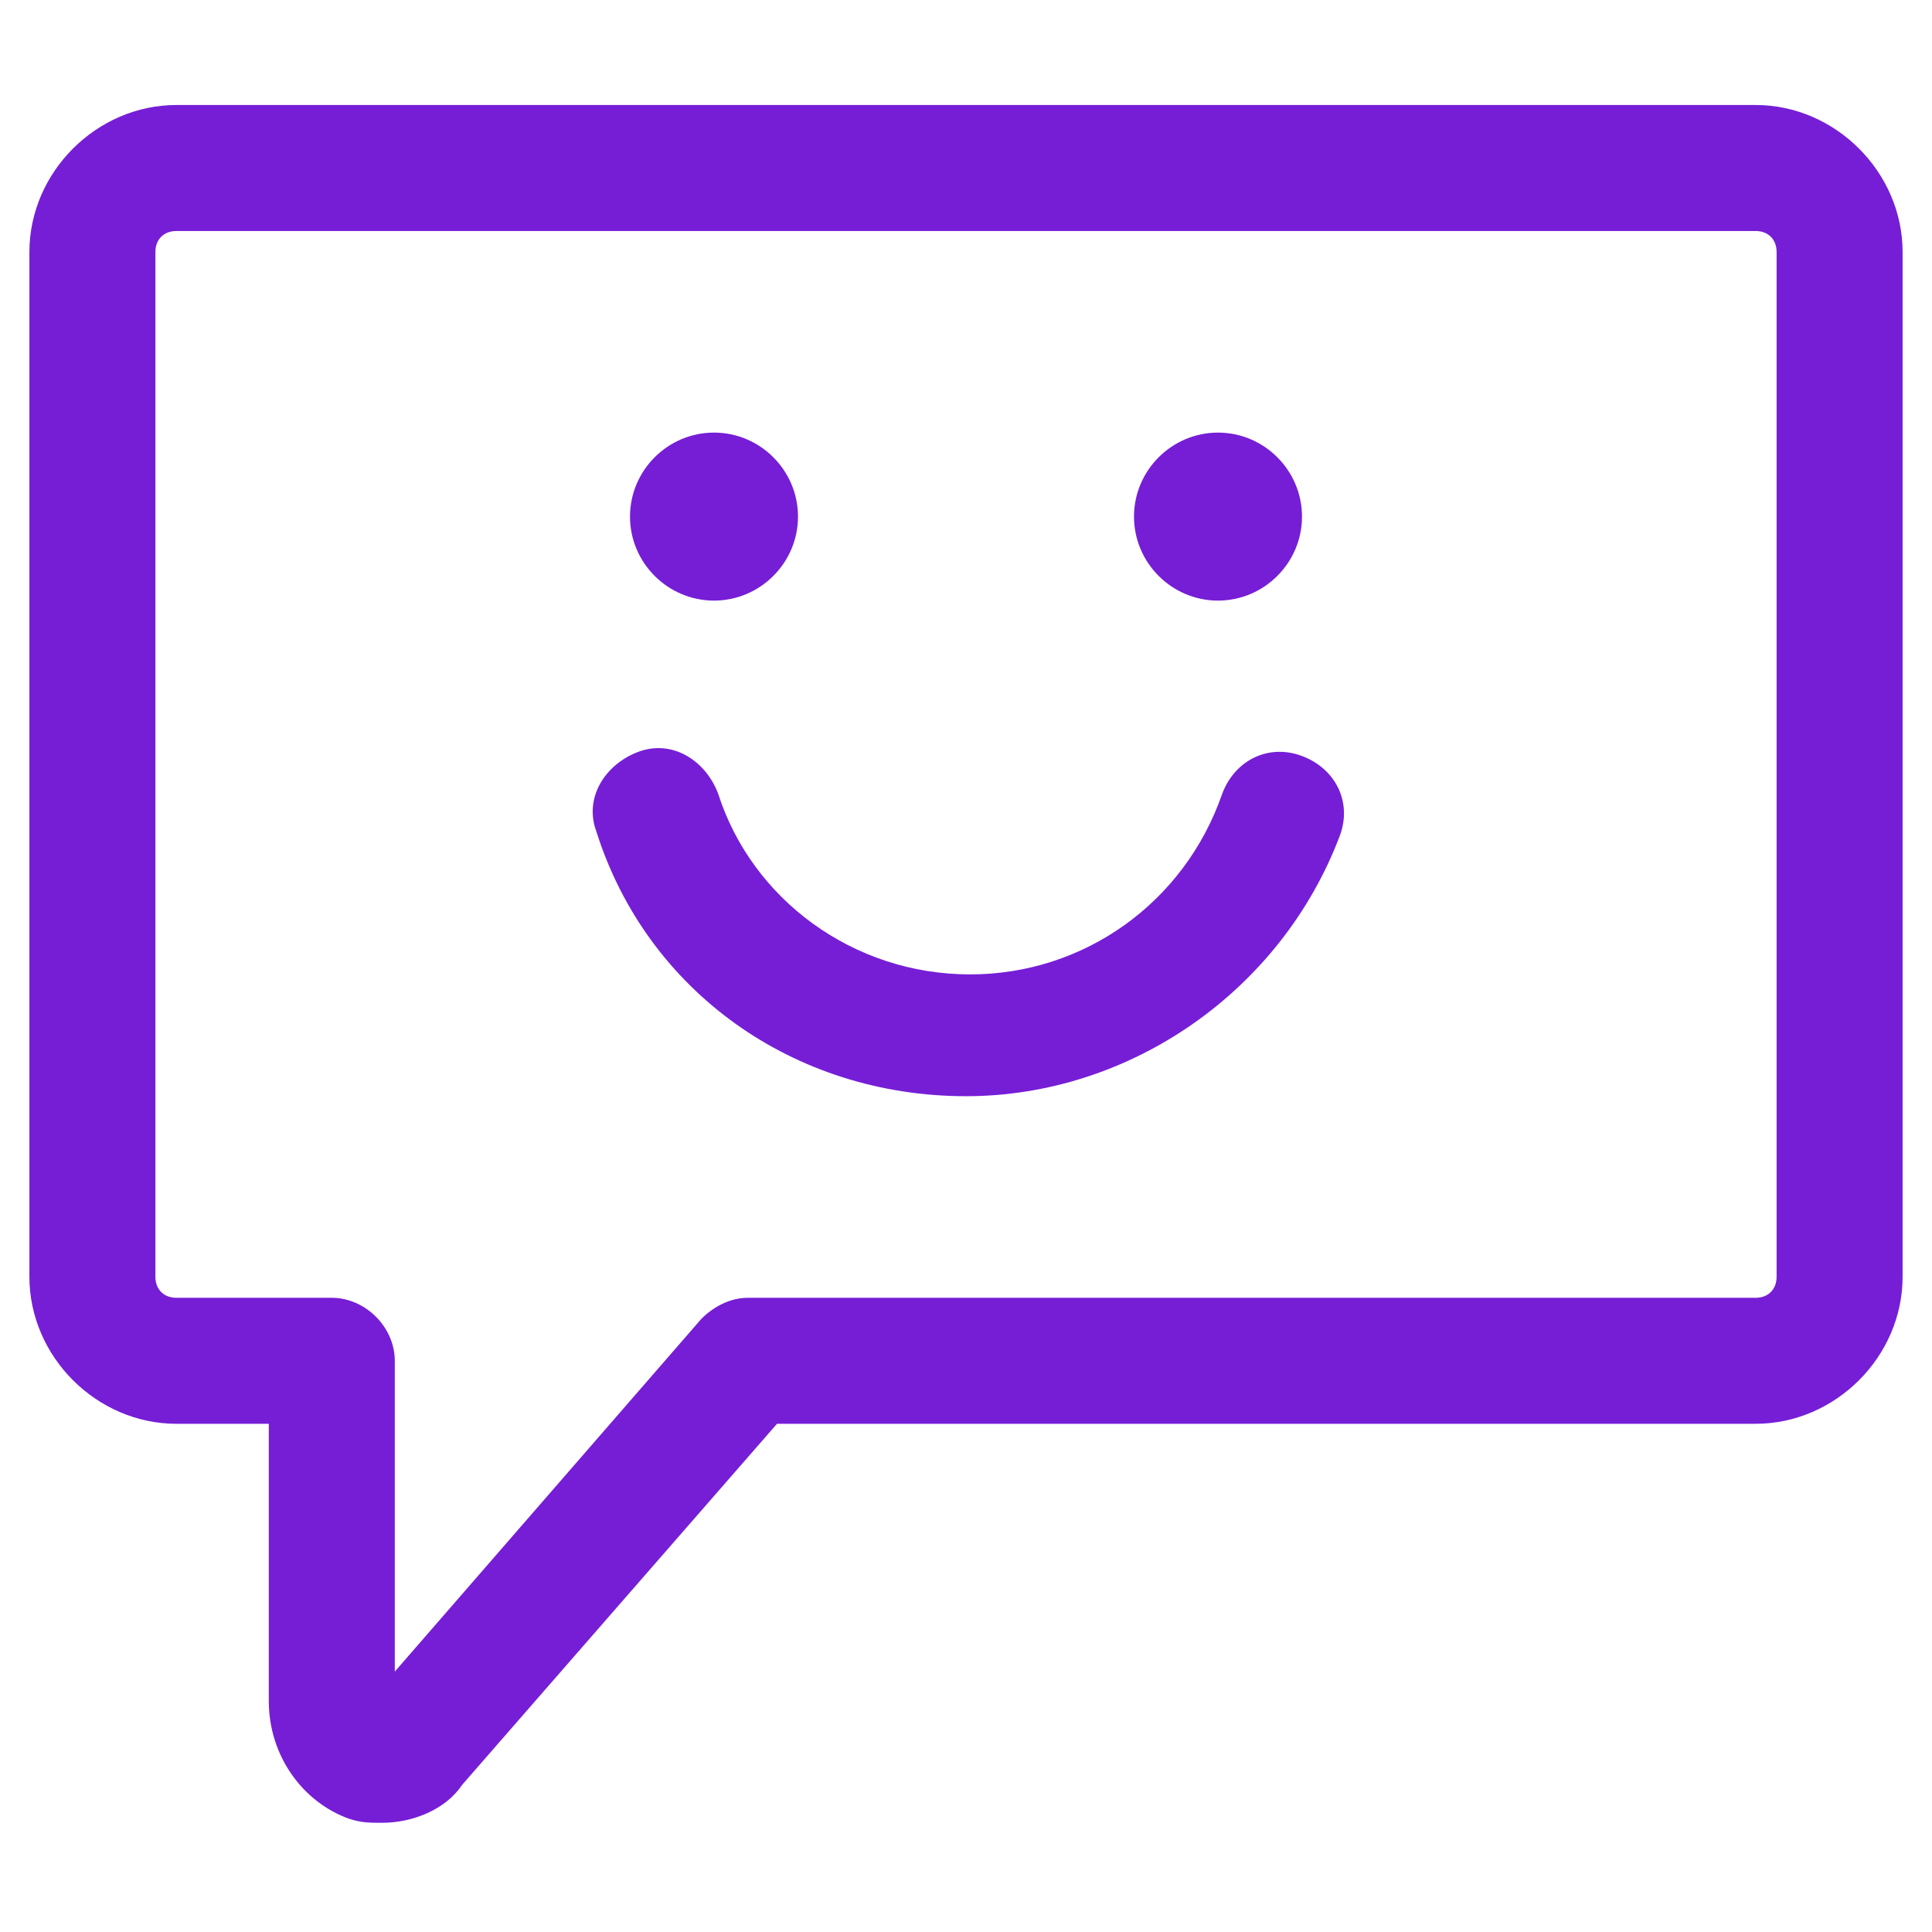
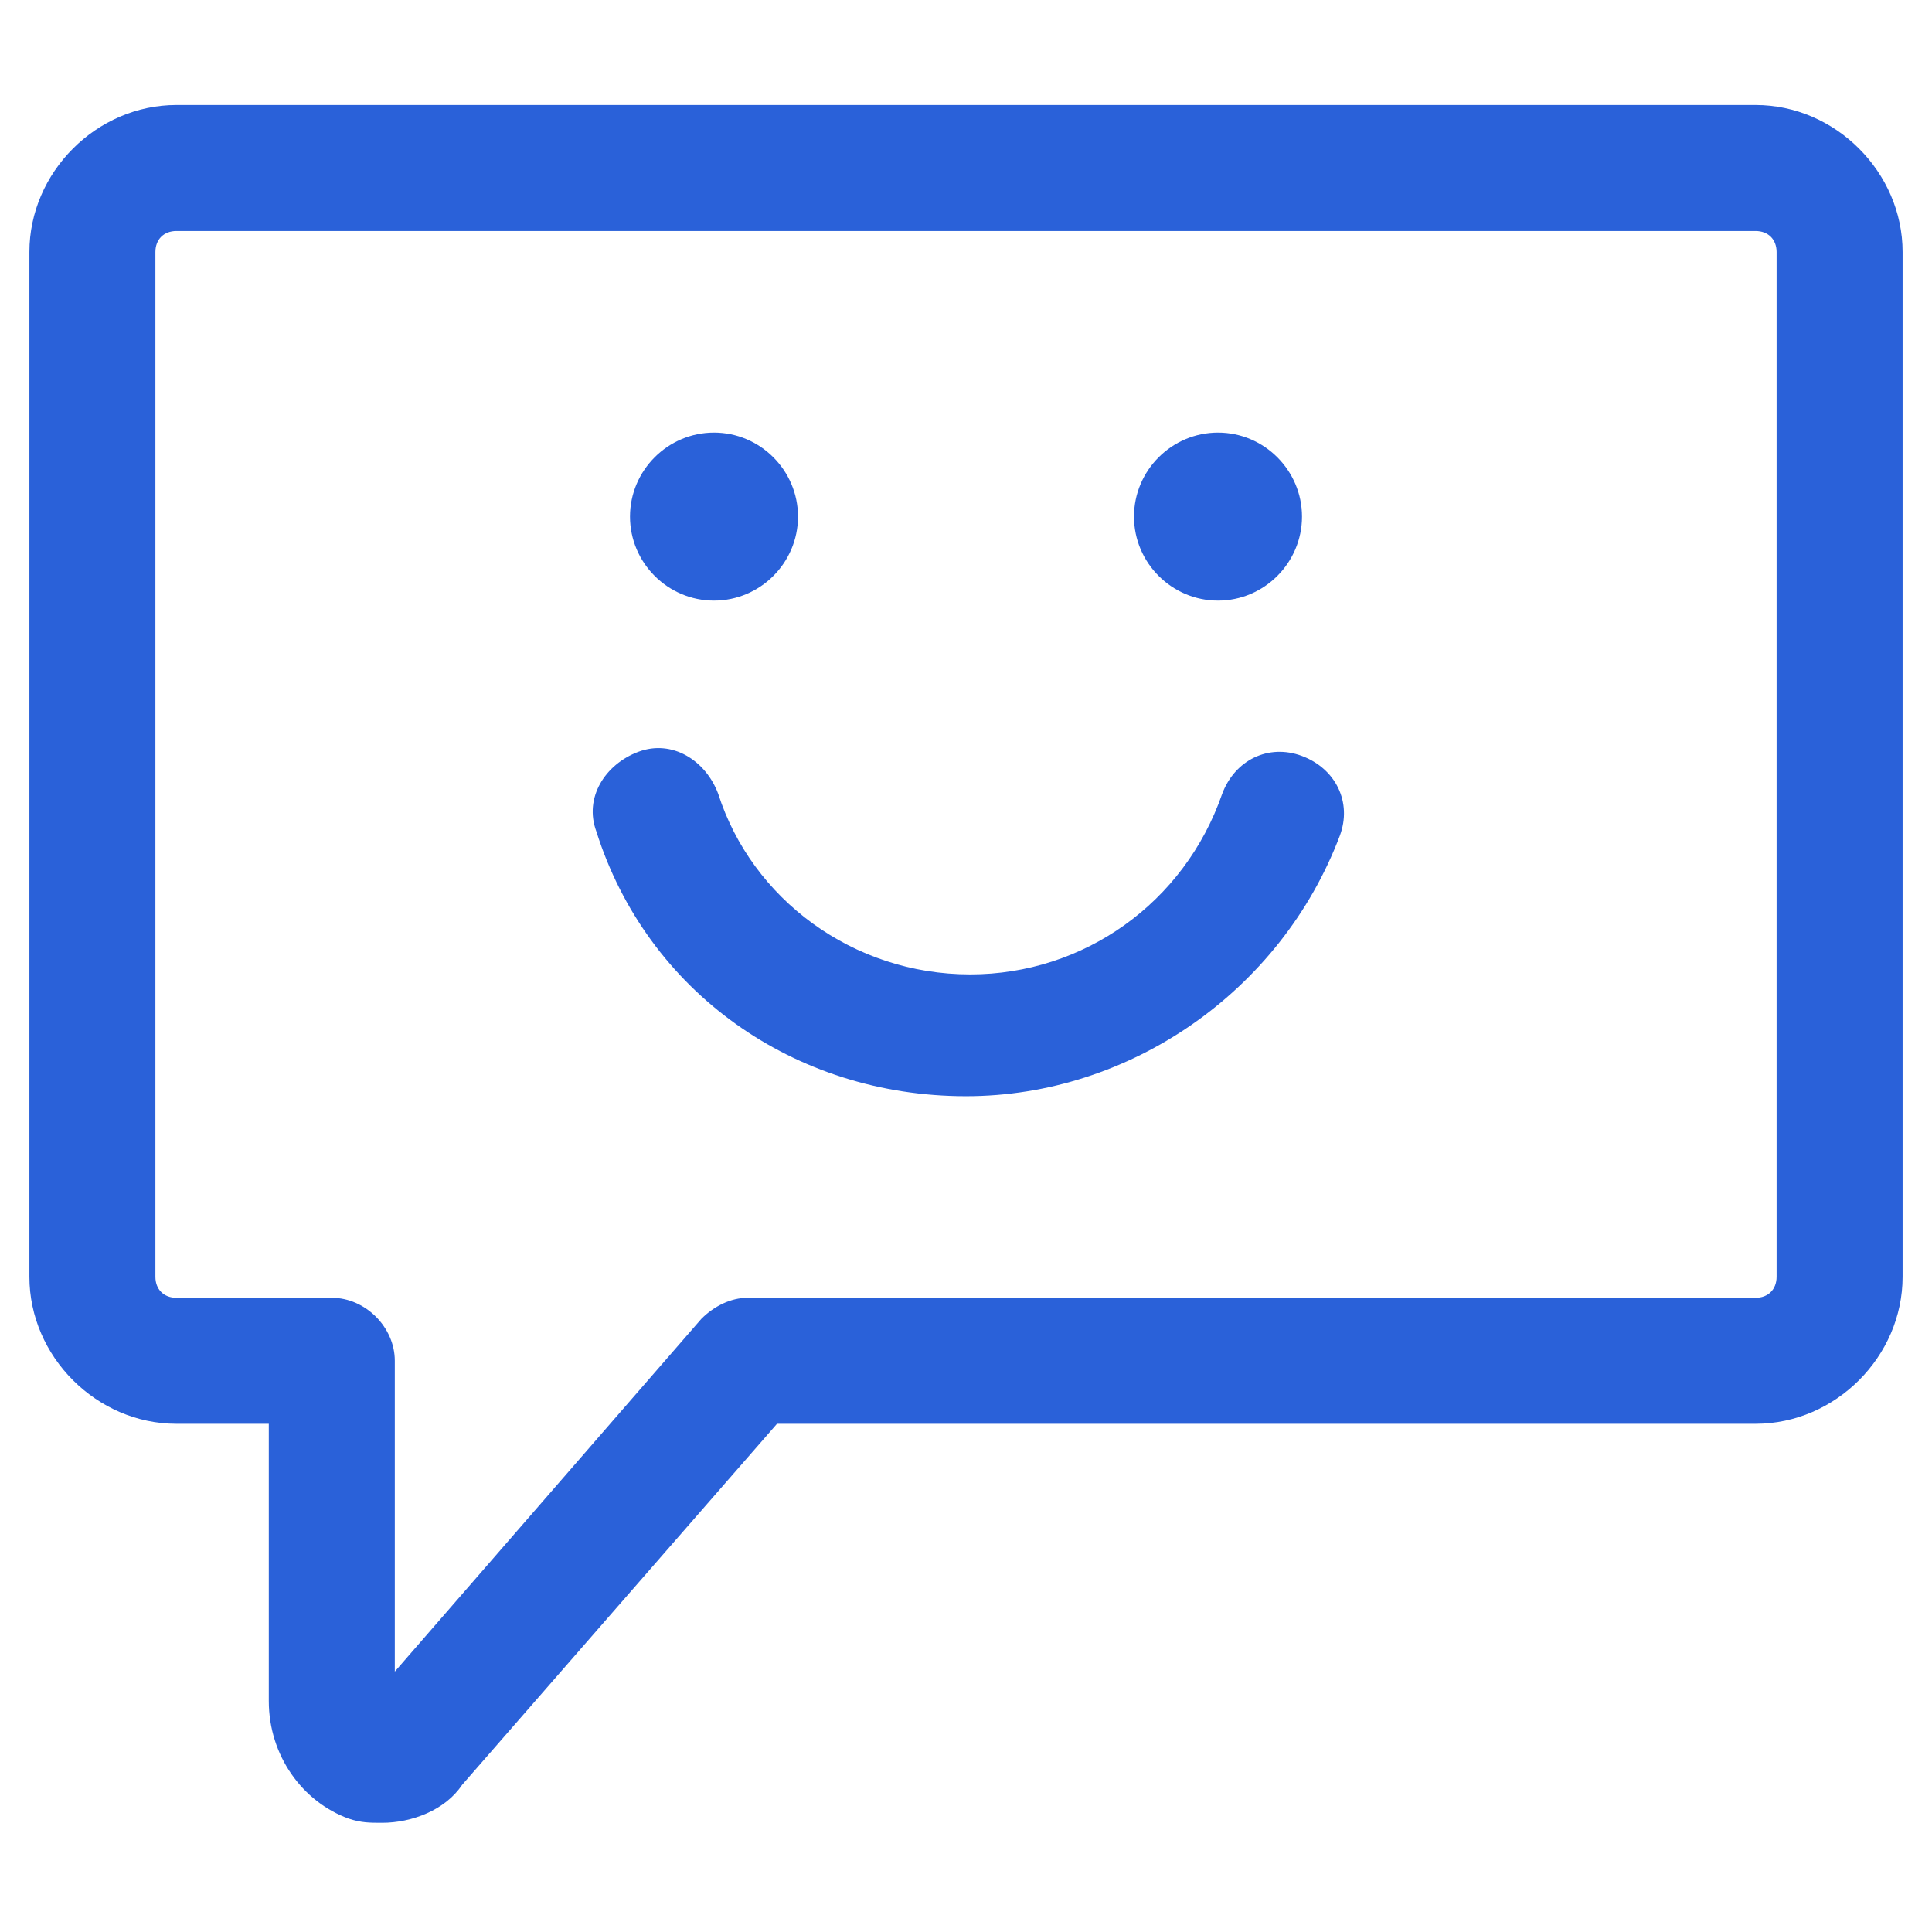
<svg xmlns="http://www.w3.org/2000/svg" id="Layer_1" viewBox="0 0 46 46">
-   <style>.st0{fill:#761ed6}</style>
+   <style>.st0{fill:#2a61d9}</style>
  <path class="st0" d="M9.1 43.4c-.3 0-.5 0-.8-.1-1.1-.4-1.9-1.5-1.9-2.8v-6.6H4.2c-1.9 0-3.5-1.6-3.5-3.5V6c0-1.9 1.6-3.5 3.5-3.5h37.6c1.9 0 3.5 1.6 3.5 3.5v24.4c0 1.9-1.6 3.5-3.5 3.5H18.5L11 42.5c-.4.6-1.2.9-1.9.9zm-.4-2.8zM4.2 5.5c-.3 0-.5.2-.5.5v24.4c0 .3.2.5.5.5h3.7c.8 0 1.5.7 1.5 1.5v7.4l7.3-8.4c.3-.3.7-.5 1.1-.5h24c.3 0 .5-.2.5-.5V6c0-.3-.2-.5-.5-.5H4.2z" />
  <path class="st0" d="M17 14.3c-1.1 0-2-.9-2-2s.9-2 2-2 2 .9 2 2-.9 2-2 2zM29 14.3c-1.1 0-2-.9-2-2s.9-2 2-2 2 .9 2 2-.9 2-2 2zM23 26.1c-4.1 0-7.6-2.5-8.8-6.3-.3-.8.2-1.6 1-1.9s1.6.2 1.9 1c.8 2.5 3.2 4.3 6 4.3 2.7 0 5.1-1.7 6-4.3.3-.8 1.1-1.2 1.9-.9.8.3 1.2 1.1.9 1.9-1.4 3.7-5 6.2-8.9 6.2z" />
</svg>
